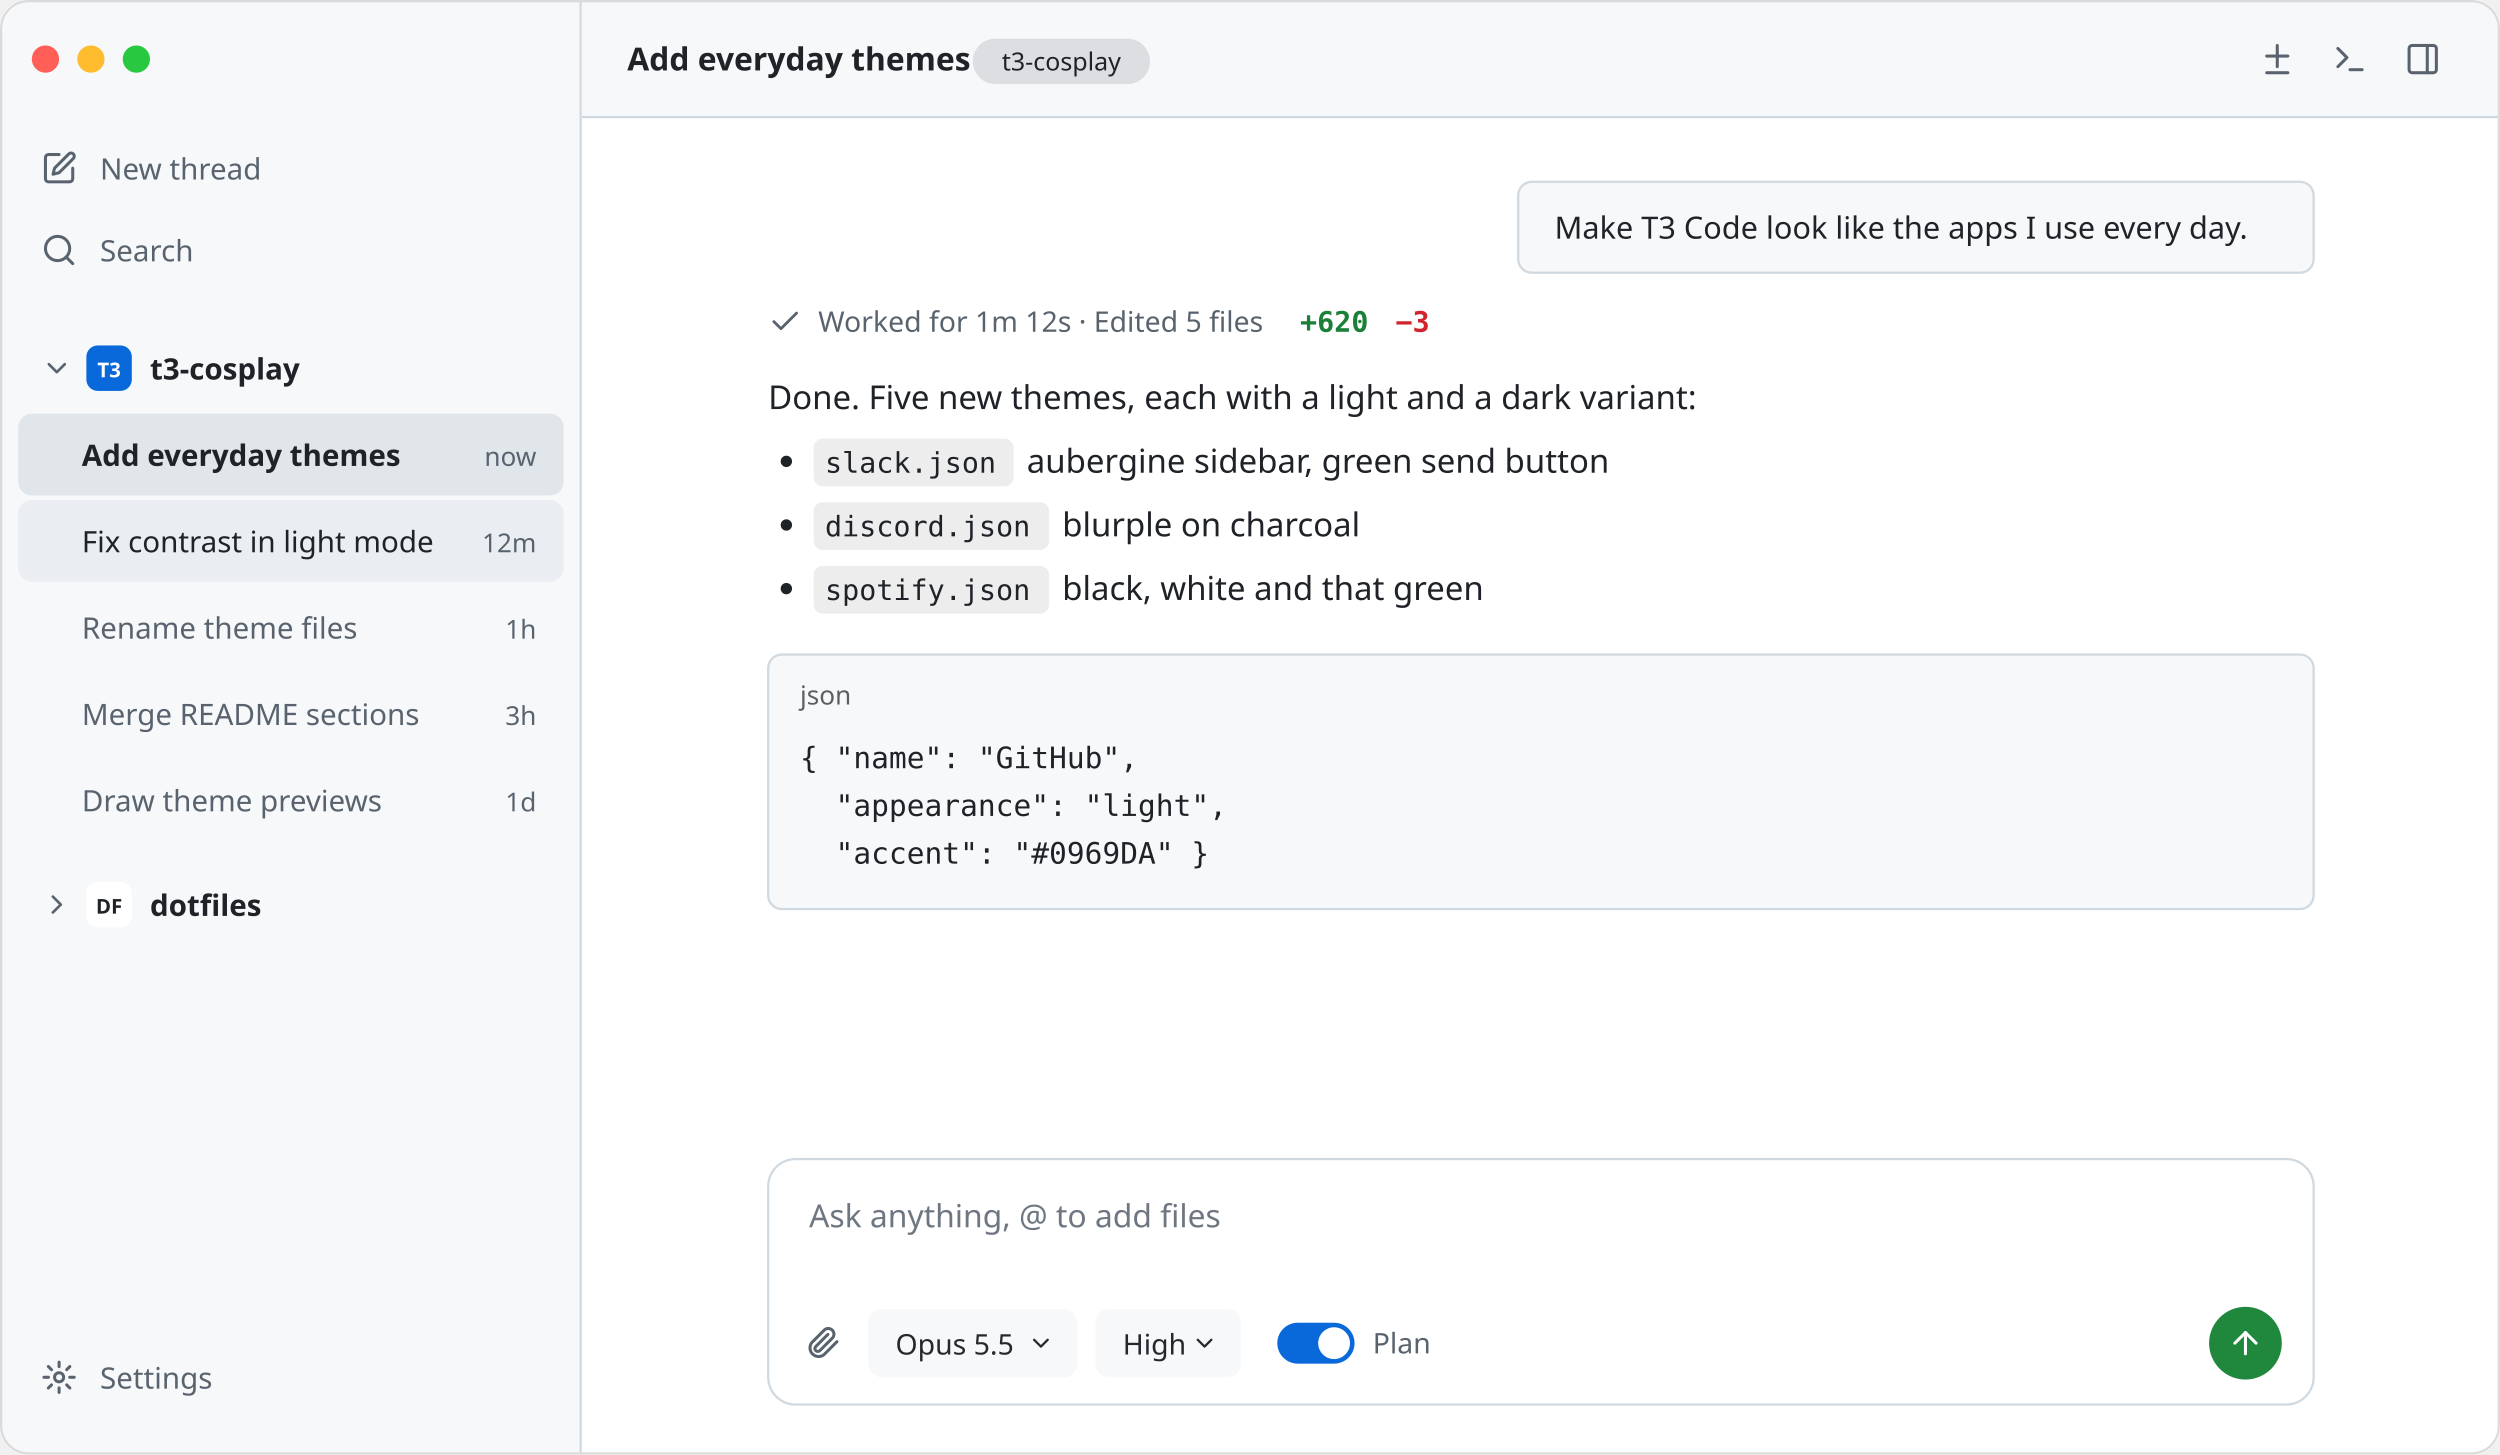
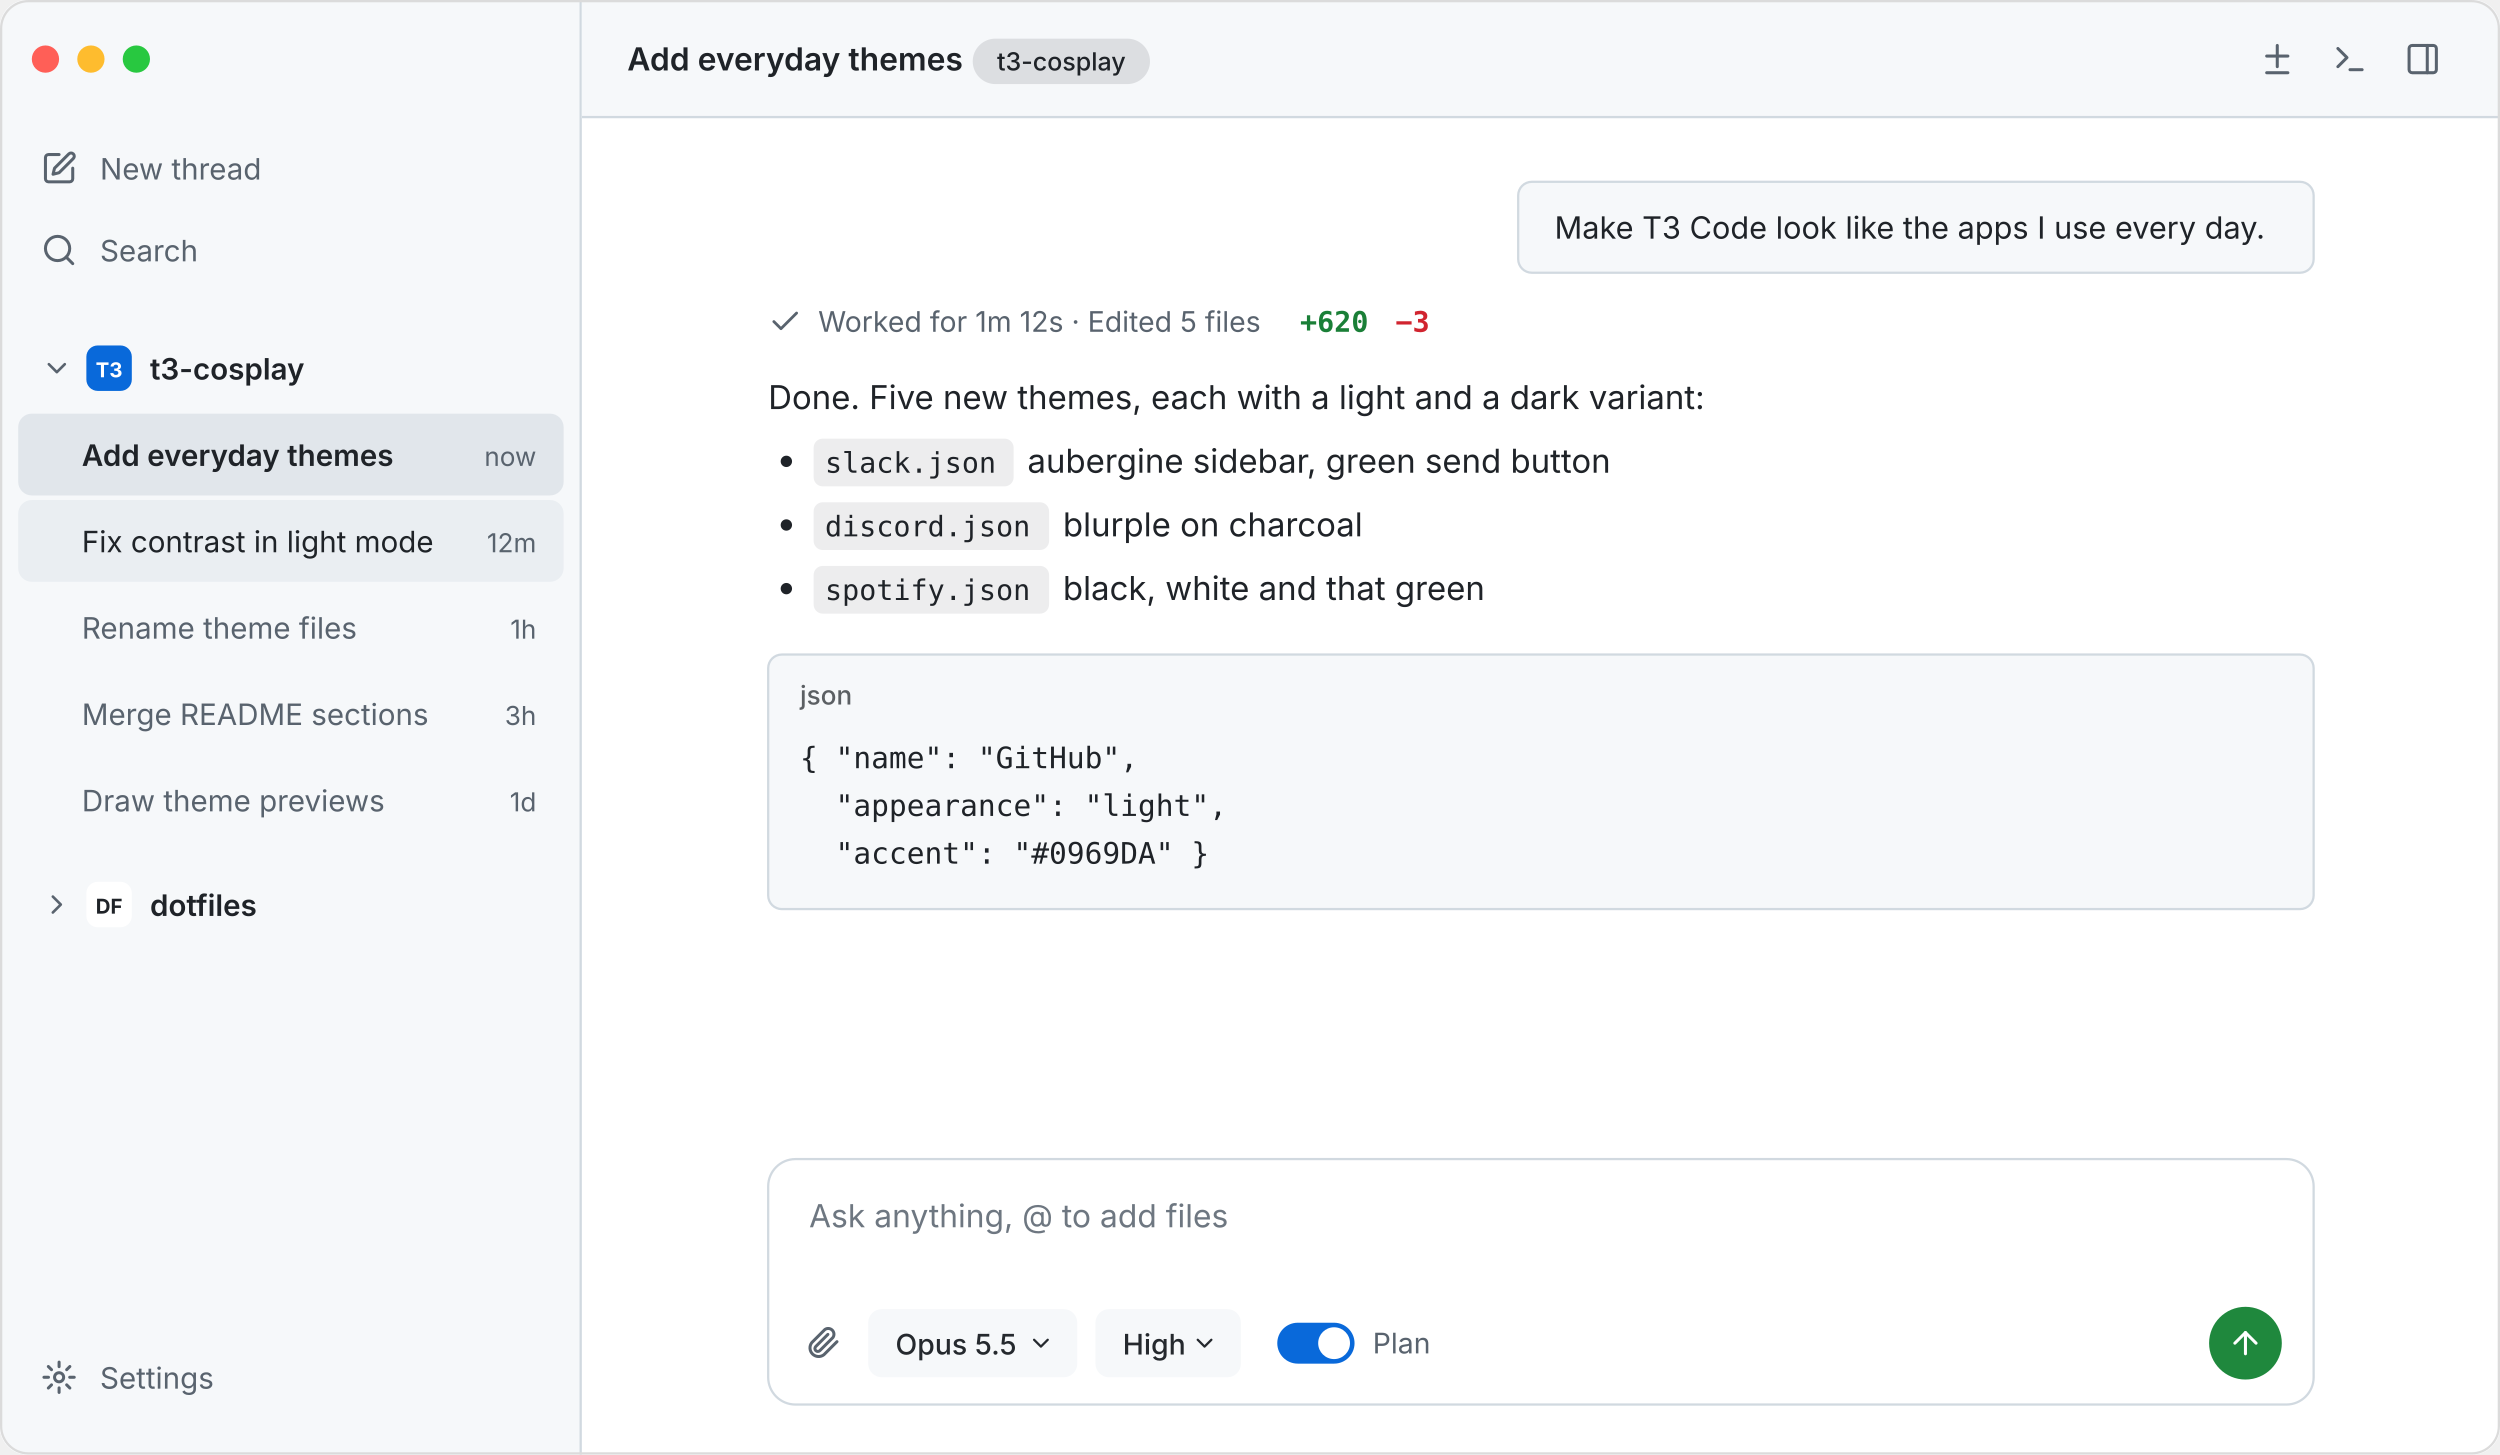
- <svg xmlns="http://www.w3.org/2000/svg" width="1100" height="640" viewBox="0 0 1100 640" font-family="-apple-system,BlinkMacSystemFont,'Segoe UI','Noto Sans',Helvetica,Arial,sans-serif">
+ <svg xmlns="http://www.w3.org/2000/svg" width="1100" height="640" viewBox="0 0 1100 640" font-family="-apple-system,BlinkMacSystemFont,'Inter Variable','Segoe UI',system-ui,sans-serif">
  <defs>
    <clipPath id="win">
      <rect width="100%" height="100%" rx="12" />
    </clipPath>
    <filter id="sh" x="-10%" y="-20%" width="120%" height="160%">
      <feDropShadow dx="0" dy="2" stdDeviation="4" flood-color="#000" flood-opacity="0.08" />
    </filter>
  </defs>
  <g clip-path="url(#win)">
    <rect x="0" y="0" width="1100" height="640" rx="0" fill="#FFFFFF" />
    <rect x="0" y="0" width="256" height="640" rx="0" fill="#F6F8FA" />
    <line x1="255.5" y1="0" x2="255.5" y2="640" stroke="#D1D9E0" stroke-width="1" />
    <circle cx="20" cy="26" r="6" fill="#FF5F57" />
    <circle cx="40" cy="26" r="6" fill="#FEBC2E" />
    <circle cx="60" cy="26" r="6" fill="#28C840" />
    <g transform="translate(18 66) scale(0.6666667)" fill="none" stroke="#59636E" stroke-width="2" stroke-linecap="round" stroke-linejoin="round">
      <path d="M12 3H5a2 2 0 0 0-2 2v14a2 2 0 0 0 2 2h14a2 2 0 0 0 2-2v-7" />
      <path d="M18.4 2.6a2.1 2.1 0 1 1 3 3L12 15l-4 1 1-4Z" />
    </g>
    <text x="44" y="79" fill="#59636E" font-size="13" font-weight="400" text-anchor="start" xml:space="preserve">New thread</text>
    <g transform="translate(18 102) scale(0.6666667)" fill="none" stroke="#59636E" stroke-width="2" stroke-linecap="round" stroke-linejoin="round">
      <circle cx="11" cy="11" r="8" />
      <path d="m21 21-4.3-4.3" />
    </g>
    <text x="44" y="115" fill="#59636E" font-size="13" font-weight="400" text-anchor="start" xml:space="preserve">Search</text>
    <g transform="translate(18 155) scale(0.5833333)" fill="none" stroke="#59636E" stroke-width="2" stroke-linecap="round" stroke-linejoin="round">
      <path d="m6 9 6 6 6-6" />
    </g>
    <rect x="38" y="152" width="20" height="20" rx="5" fill="#0969DA" />
    <text x="48" y="166" fill="#FFFFFF" font-size="9" font-weight="700" text-anchor="middle" xml:space="preserve">T3</text>
    <text x="66" y="167" fill="#1F2328" font-size="13" font-weight="600" text-anchor="start" xml:space="preserve">t3-cosplay</text>
    <rect x="8" y="182" width="240" height="36" rx="6" fill="#E1E6EB" />
    <text x="36" y="205" fill="#1F2328" font-size="13" font-weight="600" text-anchor="start" xml:space="preserve">Add everyday themes</text>
    <text x="236" y="205" fill="#59636E" font-size="11.5" font-weight="400" text-anchor="end" xml:space="preserve">now</text>
    <rect x="8" y="220" width="240" height="36" rx="6" fill="#EAEEF2" />
    <text x="36" y="243" fill="#1F2328" font-size="13" font-weight="400" text-anchor="start" xml:space="preserve">Fix contrast in light mode</text>
    <text x="236" y="243" fill="#59636E" font-size="11.5" font-weight="400" text-anchor="end" xml:space="preserve">12m</text>
    <text x="36" y="281" fill="#59636E" font-size="13" font-weight="400" text-anchor="start" xml:space="preserve">Rename theme files</text>
    <text x="236" y="281" fill="#59636E" font-size="11.5" font-weight="400" text-anchor="end" xml:space="preserve">1h</text>
    <text x="36" y="319" fill="#59636E" font-size="13" font-weight="400" text-anchor="start" xml:space="preserve">Merge README sections</text>
    <text x="236" y="319" fill="#59636E" font-size="11.5" font-weight="400" text-anchor="end" xml:space="preserve">3h</text>
    <text x="36" y="357" fill="#59636E" font-size="13" font-weight="400" text-anchor="start" xml:space="preserve">Draw theme previews</text>
    <text x="236" y="357" fill="#59636E" font-size="11.5" font-weight="400" text-anchor="end" xml:space="preserve">1d</text>
    <g transform="translate(18 391) scale(0.5833333)" fill="none" stroke="#59636E" stroke-width="2" stroke-linecap="round" stroke-linejoin="round">
      <path d="m9 18 6-6-6-6" />
    </g>
    <rect x="38" y="388" width="20" height="20" rx="5" fill="#FFFFFF" />
    <text x="48" y="402" fill="#1F2328" font-size="9" font-weight="700" text-anchor="middle" xml:space="preserve">DF</text>
    <text x="66" y="403" fill="#1F2328" font-size="13" font-weight="600" text-anchor="start" xml:space="preserve">dotfiles</text>
    <g transform="translate(18 598) scale(0.6666667)" fill="none" stroke="#59636E" stroke-width="2" stroke-linecap="round" stroke-linejoin="round">
      <circle cx="12" cy="12" r="3" />
      <path d="M12 2v3M12 19v3M4.9 4.9l2.1 2.1M17 17l2.1 2.1M2 12h3M19 12h3M4.9 19.1 7 17M17 7l2.1-2.1" />
    </g>
    <text x="44" y="611" fill="#59636E" font-size="13" font-weight="400" text-anchor="start" xml:space="preserve">Settings</text>
    <rect x="256" y="0" width="844" height="52" rx="0" fill="#F6F8FA" />
    <line x1="256" y1="51.5" x2="1100" y2="51.5" stroke="#D1D9E0" stroke-width="1" />
    <text x="276" y="31" fill="#1F2328" font-size="14" font-weight="600" text-anchor="start" xml:space="preserve">Add everyday themes</text>
    <rect x="428" y="17" width="78" height="20" rx="10.0" fill="#DCDEE1" />
    <text x="467" y="31" fill="#1F2328" font-size="11" font-weight="500" text-anchor="middle" xml:space="preserve">t3-cosplay</text>
    <g transform="translate(1058 18) scale(0.6666667)" fill="none" stroke="#59636E" stroke-width="2" stroke-linecap="round" stroke-linejoin="round">
      <rect x="3" y="3" width="18" height="18" rx="2" />
      <path d="M15 3v18" />
    </g>
    <g transform="translate(1026 18) scale(0.6666667)" fill="none" stroke="#59636E" stroke-width="2" stroke-linecap="round" stroke-linejoin="round">
      <path d="m4 17 6-6-6-6" />
      <path d="M12 19h8" />
    </g>
    <g transform="translate(994 18) scale(0.6666667)" fill="none" stroke="#59636E" stroke-width="2" stroke-linecap="round" stroke-linejoin="round">
      <path d="M12 3v14M5 10h14M5 21h14" />
    </g>
    <rect x="668.0" y="80" width="350" height="40" rx="6" fill="#F6F8FA" stroke="#D1D9E0" stroke-width="1" />
    <text x="684.0" y="105" fill="#1F2328" font-size="13.5" font-weight="400" text-anchor="start" xml:space="preserve">Make T3 Code look like the apps I use every day.</text>
    <g transform="translate(338.0 134) scale(0.625)" fill="none" stroke="#59636E" stroke-width="2" stroke-linecap="round" stroke-linejoin="round">
      <path d="M20 6 9 17l-5-5" />
    </g>
    <text x="360.0" y="146" fill="#59636E" font-size="12.5" font-weight="400" text-anchor="start" xml:space="preserve">Worked for 1m 12s · Edited 5 files</text>
    <text x="572.0" y="146" fill="#1A7F37" font-size="12.5" font-weight="600" text-anchor="start" font-family="ui-monospace,'SF Mono',SFMono-Regular,Menlo,Consolas,monospace" xml:space="preserve">+620</text>
    <text x="614.0" y="146" fill="#D1242F" font-size="12.5" font-weight="600" text-anchor="start" font-family="ui-monospace,'SF Mono',SFMono-Regular,Menlo,Consolas,monospace" xml:space="preserve">−3</text>
    <text x="338.0" y="180" fill="#1F2328" font-size="14.5" font-weight="400" text-anchor="start" xml:space="preserve">Done. Five new themes, each with a light and a dark variant:</text>
    <circle cx="346.0" cy="203" r="2.5" fill="#1F2328" />
    <rect x="358.0" y="193" width="88.0" height="21" rx="4" fill="#EDEDEE" />
    <text x="363.0" y="208" fill="#1F2328" font-size="12.5" font-weight="400" text-anchor="start" font-family="ui-monospace,'SF Mono',SFMono-Regular,Menlo,Consolas,monospace" xml:space="preserve">slack.json</text>
    <text x="448.0" y="208" fill="#1F2328" font-size="14.5" font-weight="400" text-anchor="start" xml:space="preserve"> aubergine sidebar, green send button</text>
    <circle cx="346.0" cy="231" r="2.5" fill="#1F2328" />
    <rect x="358.0" y="221" width="103.6" height="21" rx="4" fill="#EDEDEE" />
    <text x="363.0" y="236" fill="#1F2328" font-size="12.5" font-weight="400" text-anchor="start" font-family="ui-monospace,'SF Mono',SFMono-Regular,Menlo,Consolas,monospace" xml:space="preserve">discord.json</text>
    <text x="463.6" y="236" fill="#1F2328" font-size="14.5" font-weight="400" text-anchor="start" xml:space="preserve"> blurple on charcoal</text>
    <circle cx="346.0" cy="259" r="2.5" fill="#1F2328" />
    <rect x="358.0" y="249" width="103.6" height="21" rx="4" fill="#EDEDEE" />
    <text x="363.0" y="264" fill="#1F2328" font-size="12.5" font-weight="400" text-anchor="start" font-family="ui-monospace,'SF Mono',SFMono-Regular,Menlo,Consolas,monospace" xml:space="preserve">spotify.json</text>
    <text x="463.6" y="264" fill="#1F2328" font-size="14.5" font-weight="400" text-anchor="start" xml:space="preserve"> black, white and that green</text>
    <rect x="338.0" y="288" width="680" height="112" rx="6" fill="#F6F8FA" stroke="#D1D9E0" stroke-width="1" />
    <text x="352.0" y="310" fill="#5B5F63" font-size="11.5" font-weight="500" text-anchor="start" xml:space="preserve">json</text>
    <text x="352.0" y="338" fill="#1F2328" font-size="13" font-weight="400" text-anchor="start" font-family="ui-monospace,'SF Mono',SFMono-Regular,Menlo,Consolas,monospace" xml:space="preserve">{ "name": "GitHub",</text>
    <text x="352.0" y="359" fill="#1F2328" font-size="13" font-weight="400" text-anchor="start" font-family="ui-monospace,'SF Mono',SFMono-Regular,Menlo,Consolas,monospace" xml:space="preserve">  "appearance": "light",</text>
    <text x="352.0" y="380" fill="#1F2328" font-size="13" font-weight="400" text-anchor="start" font-family="ui-monospace,'SF Mono',SFMono-Regular,Menlo,Consolas,monospace" xml:space="preserve">  "accent": "#0969DA" }</text>
    <rect x="338.0" y="510" width="680" height="108" rx="12" fill="#FFFFFF" stroke="#D1D9E0" stroke-width="1" />
    <text x="356.0" y="540" fill="#6E7781" font-size="14" font-weight="400" text-anchor="start" xml:space="preserve">Ask anything, @ to add files</text>
    <g transform="translate(354.0 583) scale(0.6666667)" fill="none" stroke="#59636E" stroke-width="2" stroke-linecap="round" stroke-linejoin="round">
      <path d="m21.4 11-8.6 8.6a5.7 5.7 0 0 1-8-8l8.6-8.6a3.8 3.8 0 0 1 5.3 5.3l-8.6 8.6a1.9 1.9 0 0 1-2.7-2.7l8-8" />
    </g>
    <rect x="382.0" y="576" width="92" height="30" rx="6" fill="#F6F8FA" />
    <text x="394.0" y="596" fill="#25292E" font-size="12.5" font-weight="500" text-anchor="start" xml:space="preserve">Opus 5.5</text>
    <g transform="translate(452.0 585) scale(0.5)" fill="none" stroke="#25292E" stroke-width="2" stroke-linecap="round" stroke-linejoin="round">
      <path d="m6 9 6 6 6-6" />
    </g>
    <rect x="482.0" y="576" width="64" height="30" rx="6" fill="#F6F8FA" />
    <text x="494.0" y="596" fill="#25292E" font-size="12.5" font-weight="500" text-anchor="start" xml:space="preserve">High</text>
    <g transform="translate(524.0 585) scale(0.5)" fill="none" stroke="#25292E" stroke-width="2" stroke-linecap="round" stroke-linejoin="round">
      <path d="m6 9 6 6 6-6" />
    </g>
    <rect x="562.0" y="582" width="34" height="18" rx="9" fill="#0969DA" />
    <circle cx="587.0" cy="591" r="7" fill="#FFFFFF" />
    <text x="604.0" y="595.5" fill="#59636E" font-size="12.5" font-weight="400" text-anchor="start" xml:space="preserve">Plan</text>
    <circle cx="988.0" cy="591" r="16" fill="#1F883D" />
    <g transform="translate(980.0 583) scale(0.6666667)" fill="none" stroke="#FFFFFF" stroke-width="2" stroke-linecap="round" stroke-linejoin="round">
      <path d="m5 12 7-7 7 7" />
      <path d="M12 19V5" />
    </g>
  </g>
  <rect x="0.5" y="0.5" width="1099" height="639" rx="12" fill="none" stroke="#DBDBDB" />
</svg>
